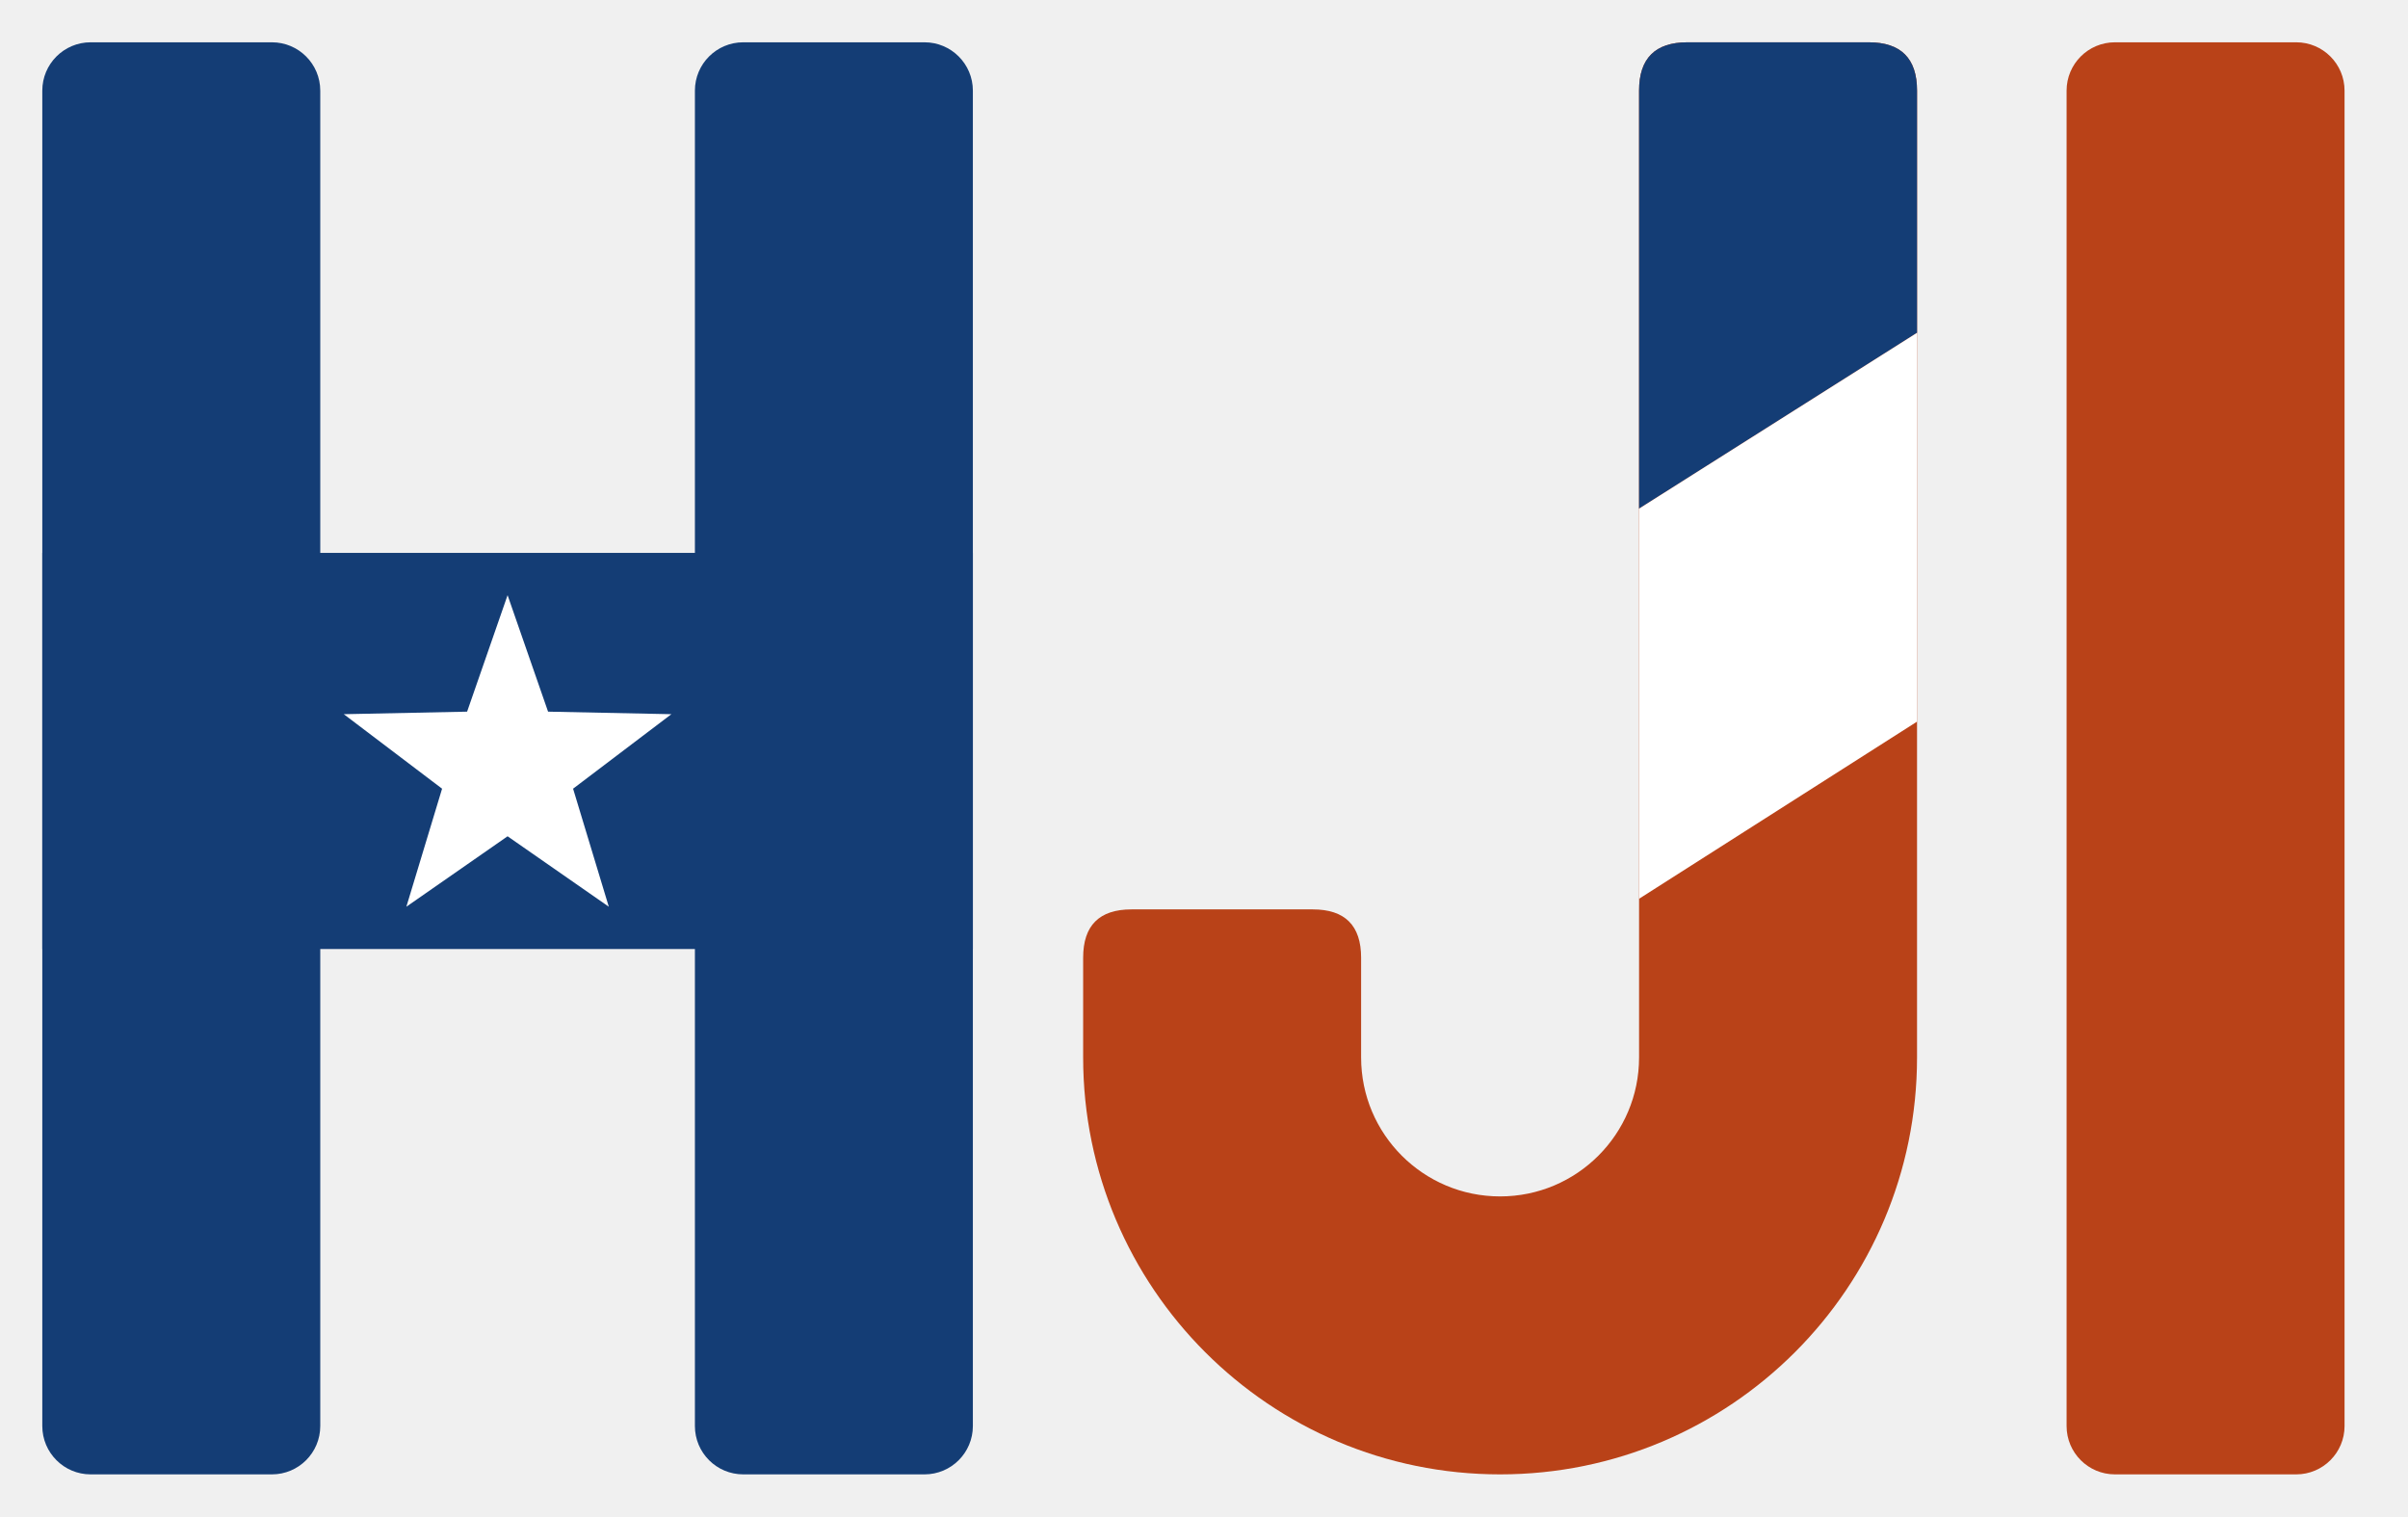
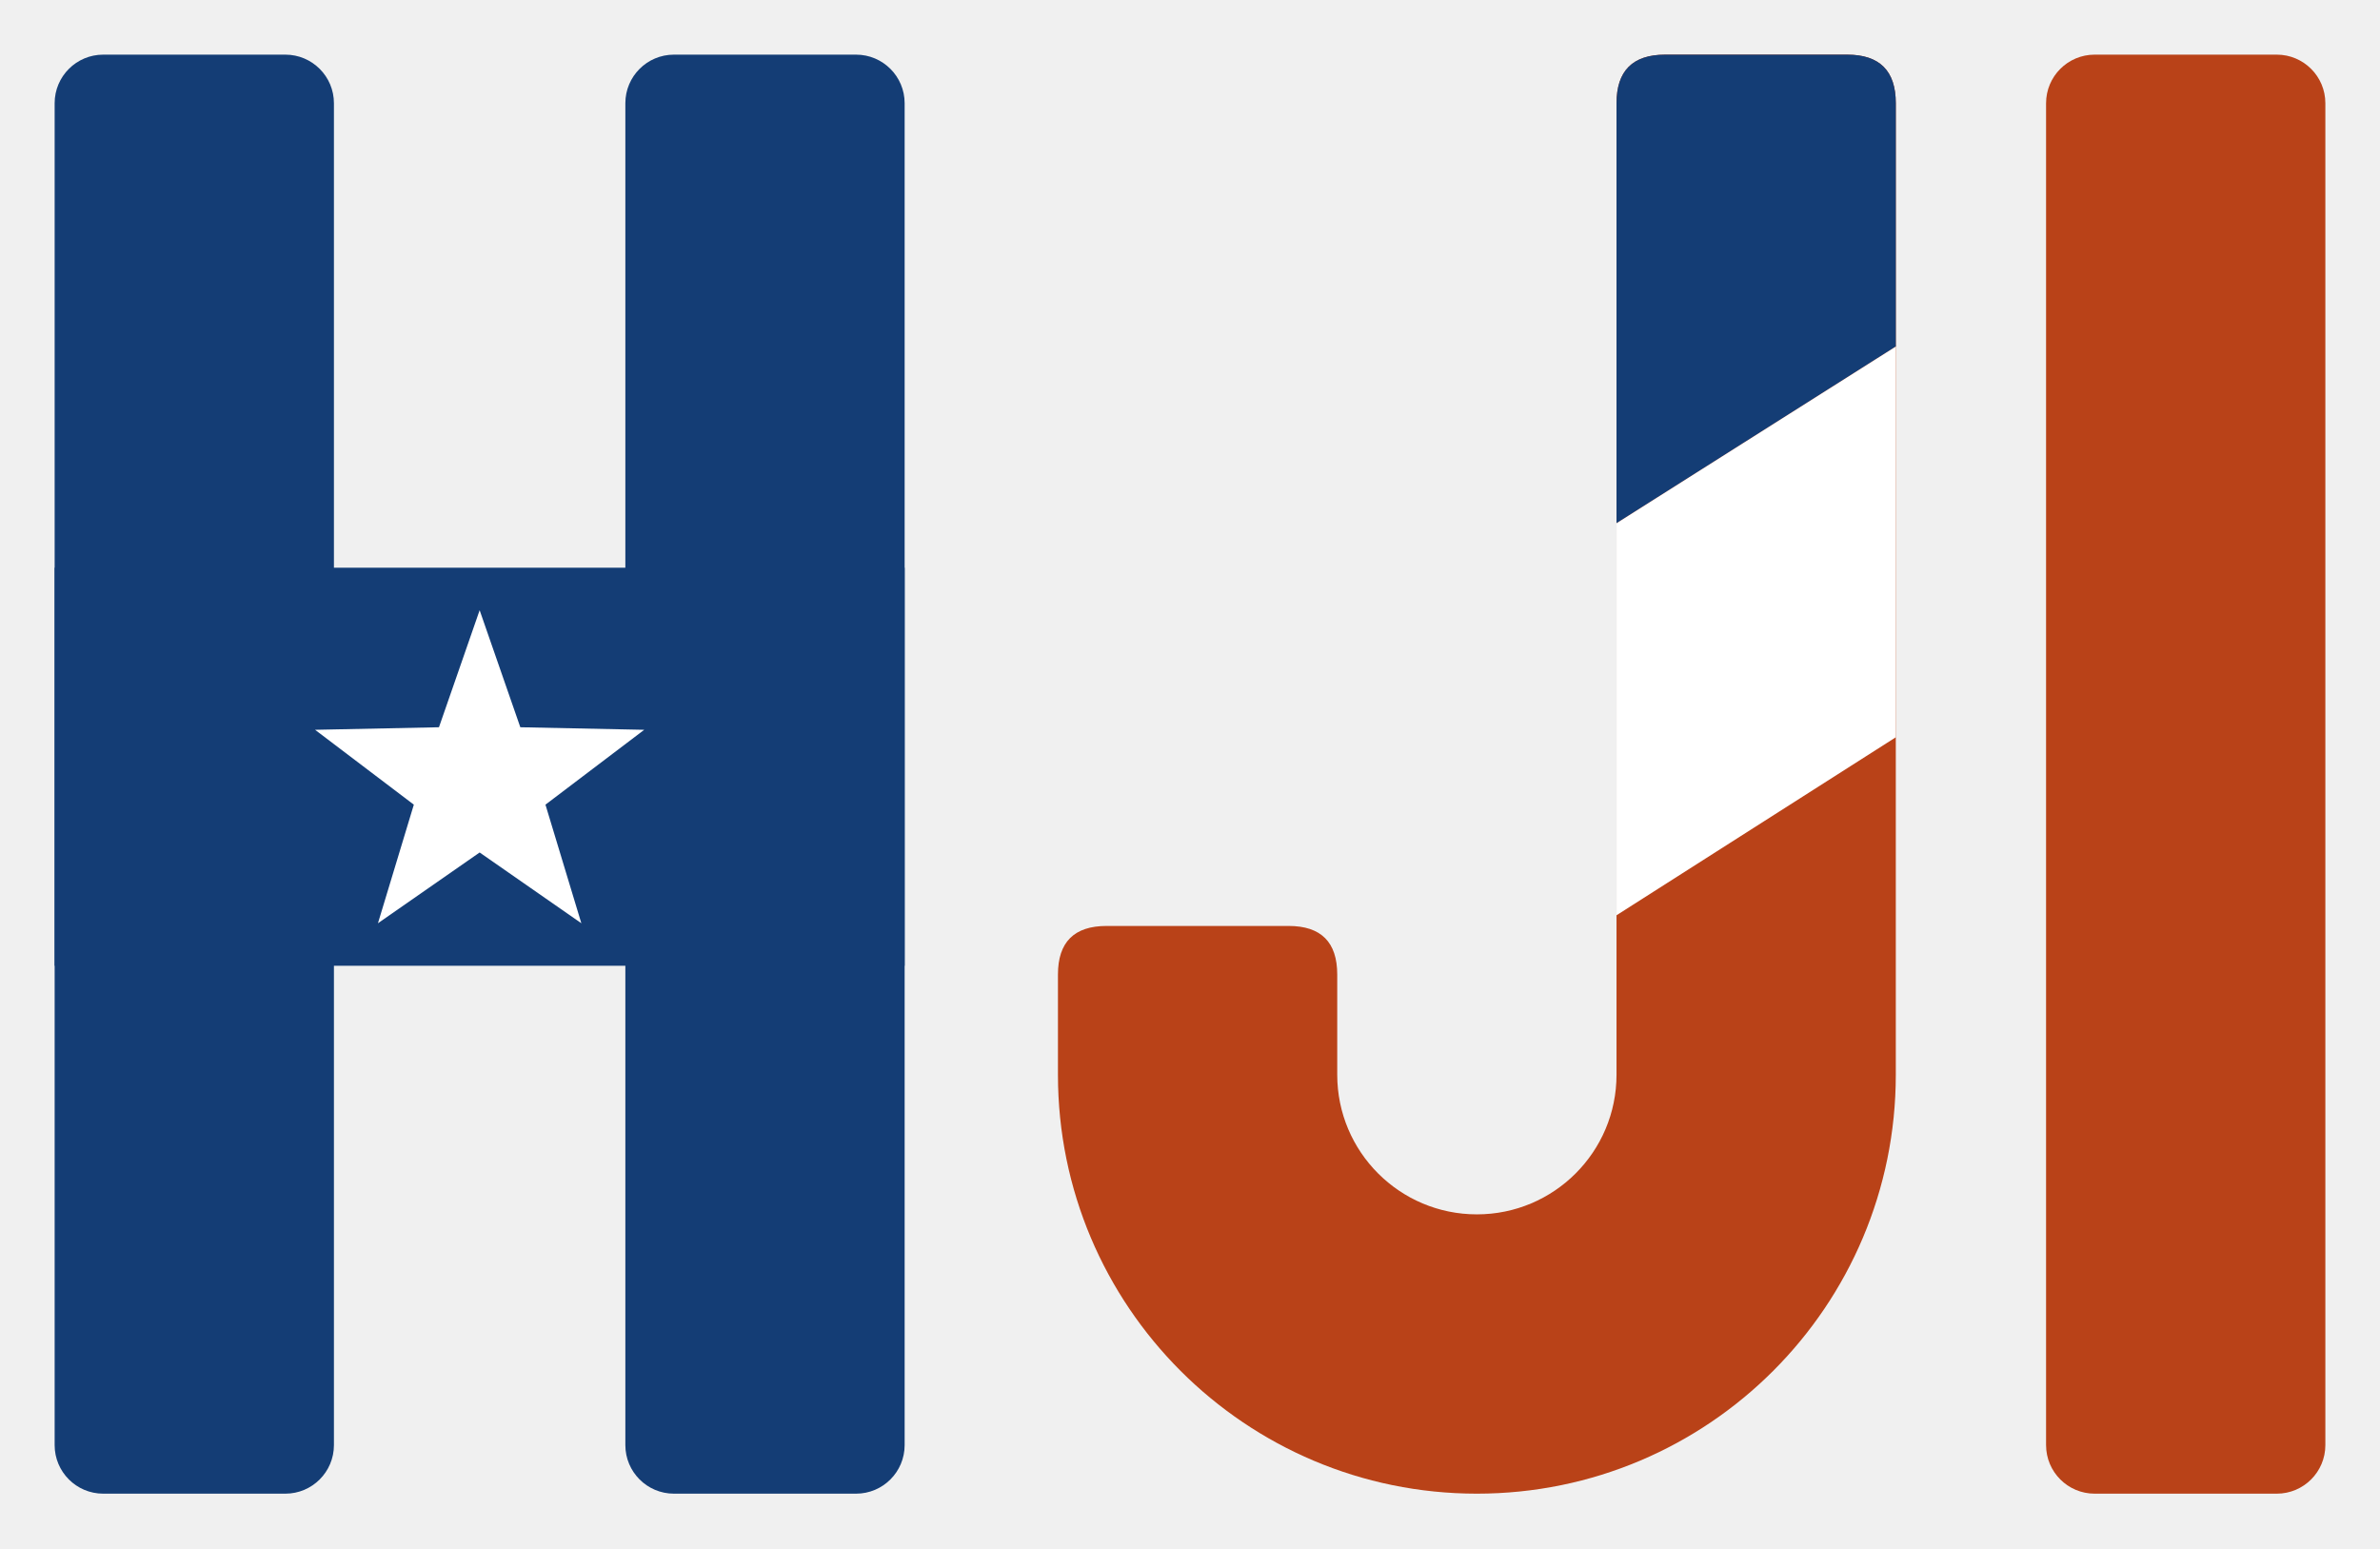
- <svg xmlns="http://www.w3.org/2000/svg" viewBox="5 146 797 502">
+ <svg xmlns="http://www.w3.org/2000/svg" viewBox="15.0 142 784.0 510">
  <defs>
    <clipPath id="jc">
      <path d="M 547.5,176 Q 547.5,160 563.5,160 L 623.5,160 Q 639.5,160 639.5,176 L 639.5,496.0 A 138.0,138.0 0 0 1 363.5,496.0 L 363.5,463 Q 363.5,447 379.5,447 L 439.5,447 Q 455.5,447 455.5,463 L 455.5,496.0 A 46.0,46.0 0 0 0 547.5,496.0 Z" />
    </clipPath>
  </defs>
  <g fill="#143D75">
-     <rect x="19" y="160" width="92" height="474" rx="16" />
-     <rect x="235" y="160" width="92" height="474" rx="16" />
-     <rect x="19" y="329.0" width="308" height="131.114" />
+     <rect x="33.0" y="160" width="92" height="474" rx="16" />
+     <rect x="221.0" y="160" width="92" height="474" rx="16" />
+     <rect x="33.0" y="329.0" width="280.0" height="131.114" />
  </g>
  <path d="M 173.00,343.00 L 186.40,381.55 L 227.21,382.39 L 194.68,407.05 L 206.50,446.11 L 173.00,422.80 L 139.50,446.11 L 151.32,407.05 L 118.79,382.39 L 159.60,381.55 Z" fill="#FFFFFF" />
  <path d="M 547.5,176 Q 547.5,160 563.5,160 L 623.5,160 Q 639.5,160 639.5,176 L 639.5,496.0 A 138.0,138.0 0 0 1 363.5,496.0 L 363.5,463 Q 363.5,447 379.5,447 L 439.5,447 Q 455.5,447 455.5,463 L 455.5,496.0 A 46.0,46.0 0 0 0 547.5,496.0 Z" fill="#B94218" />
  <g clip-path="url(#jc)">
    <polygon points="547.5,160 639.5,160 639.5,256.15 547.5,314.35" fill="#143D75" />
    <polygon points="547.5,314.35 639.5,256.15 639.5,384.85 547.5,443.48" fill="#FFFFFF" />
  </g>
  <g fill="#B94218">
    <rect x="689.0" y="160" width="92" height="474" rx="16" />
  </g>
</svg>
